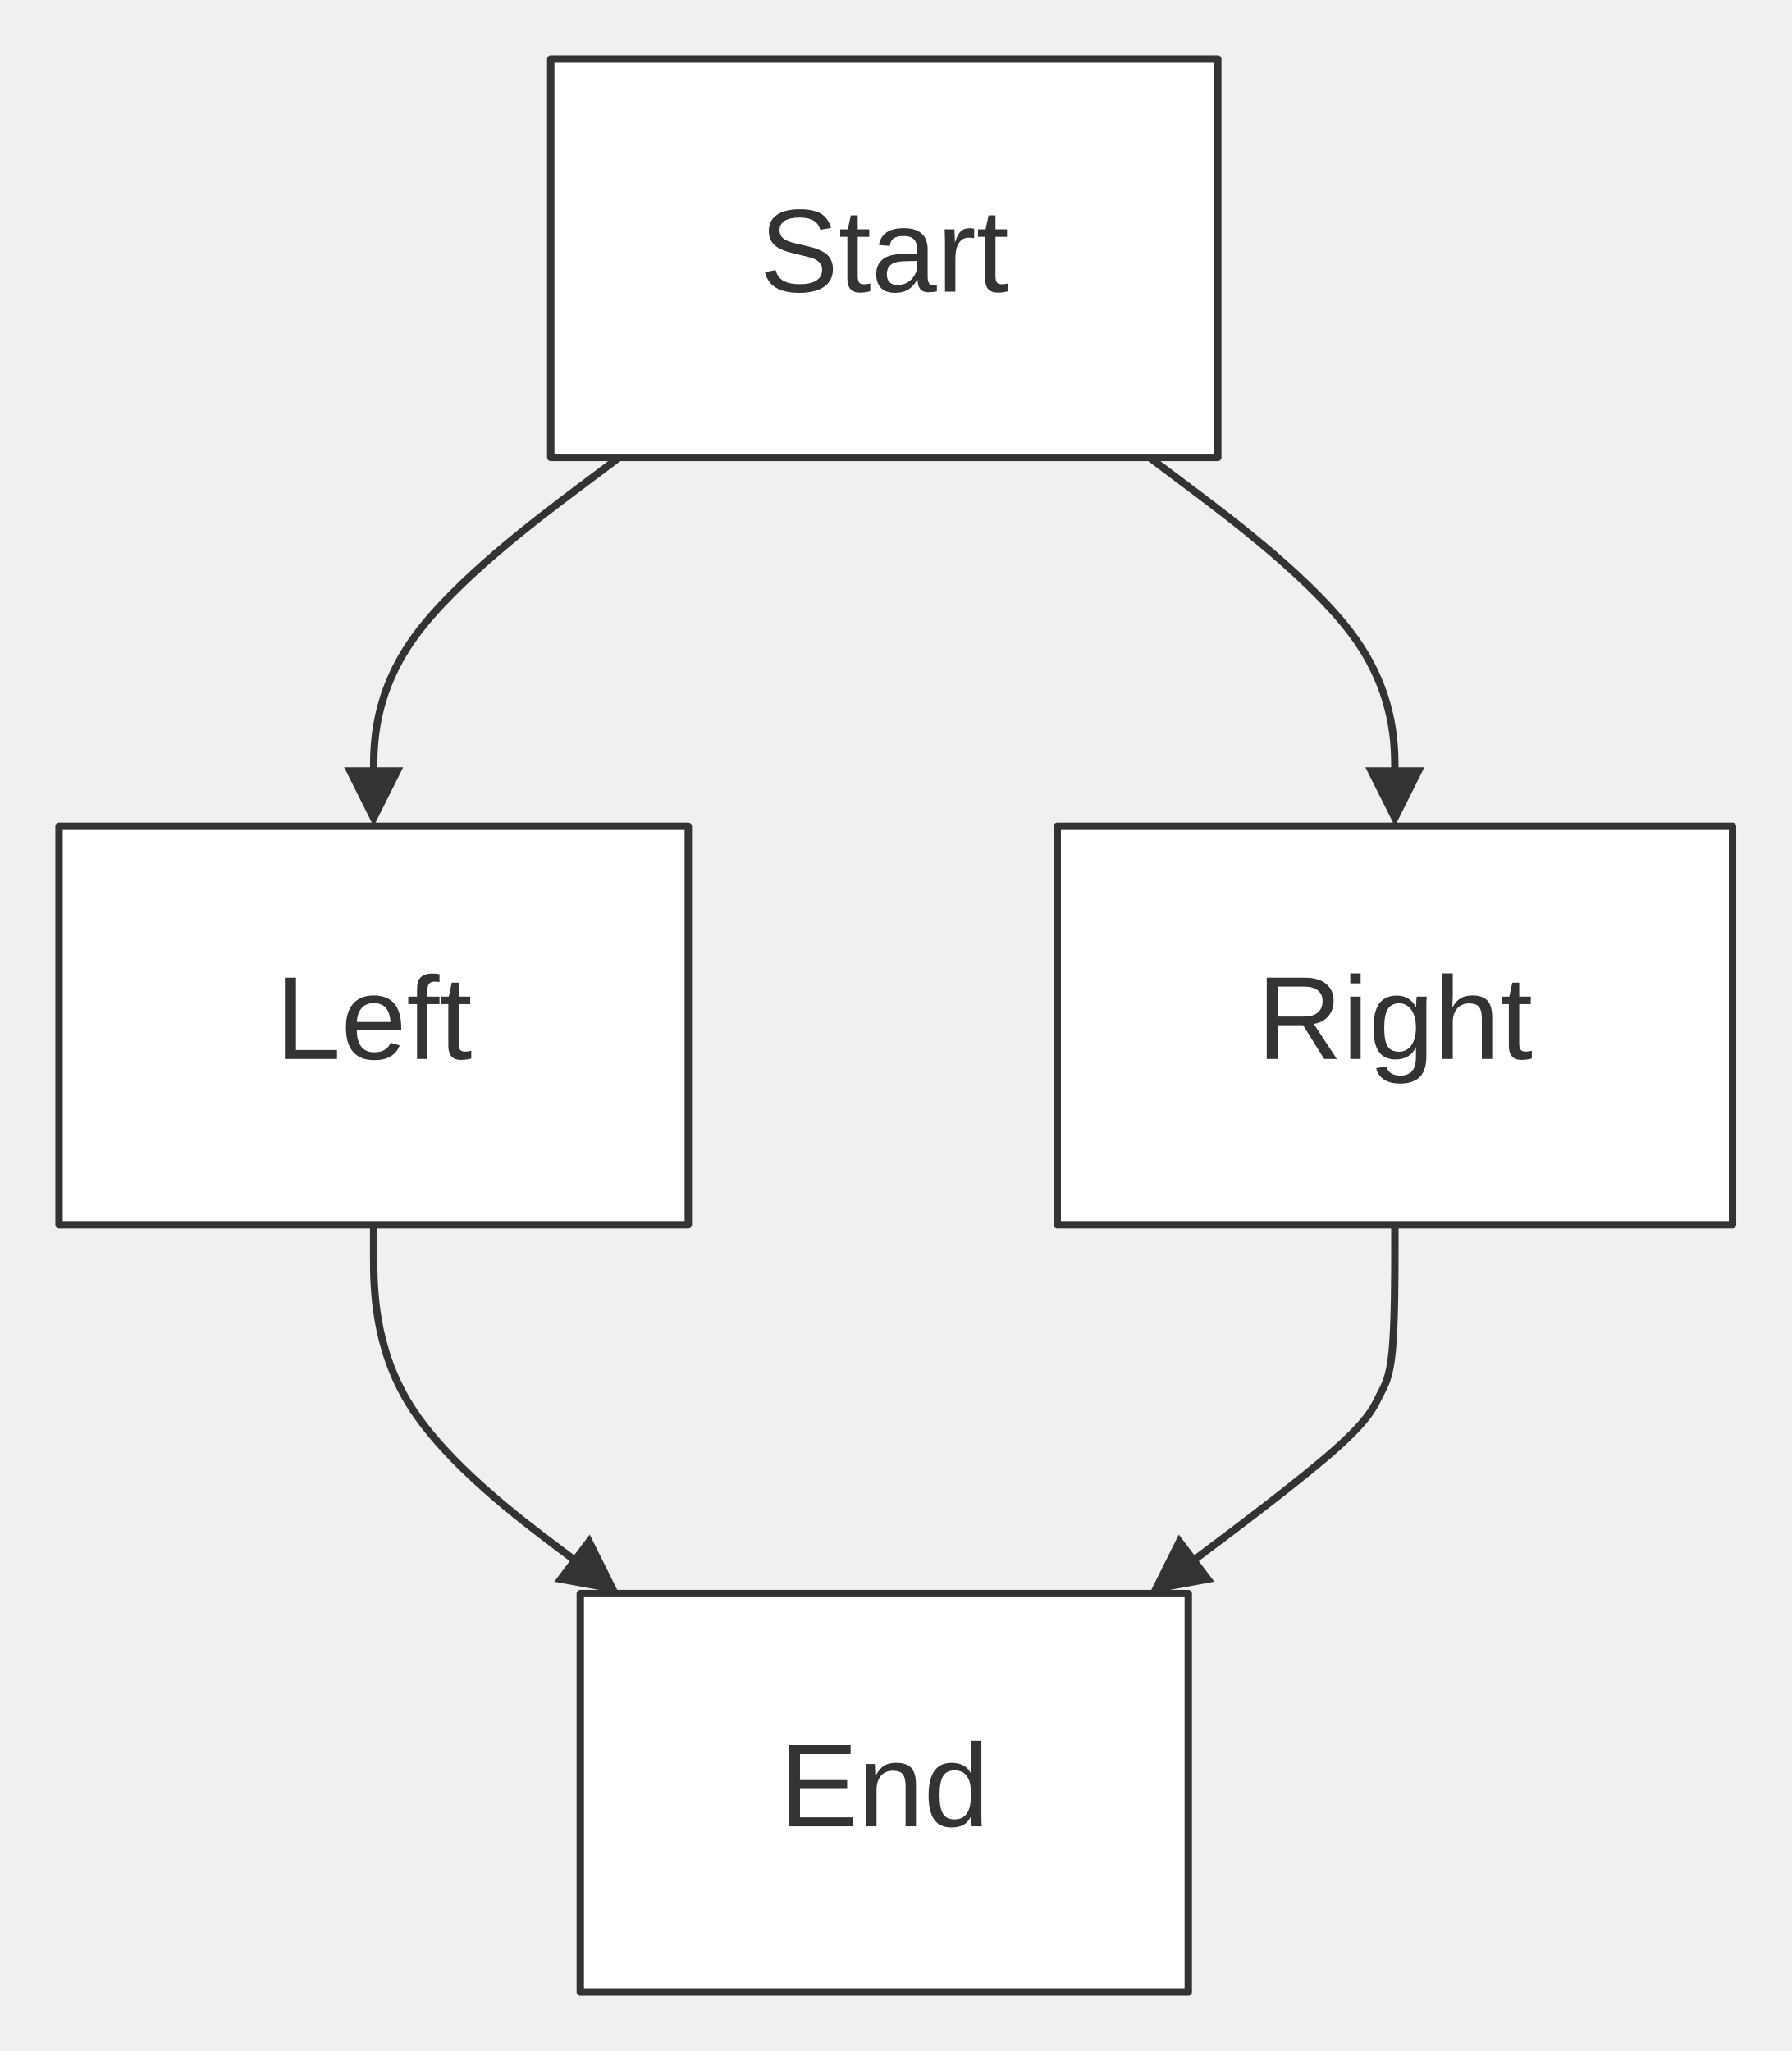
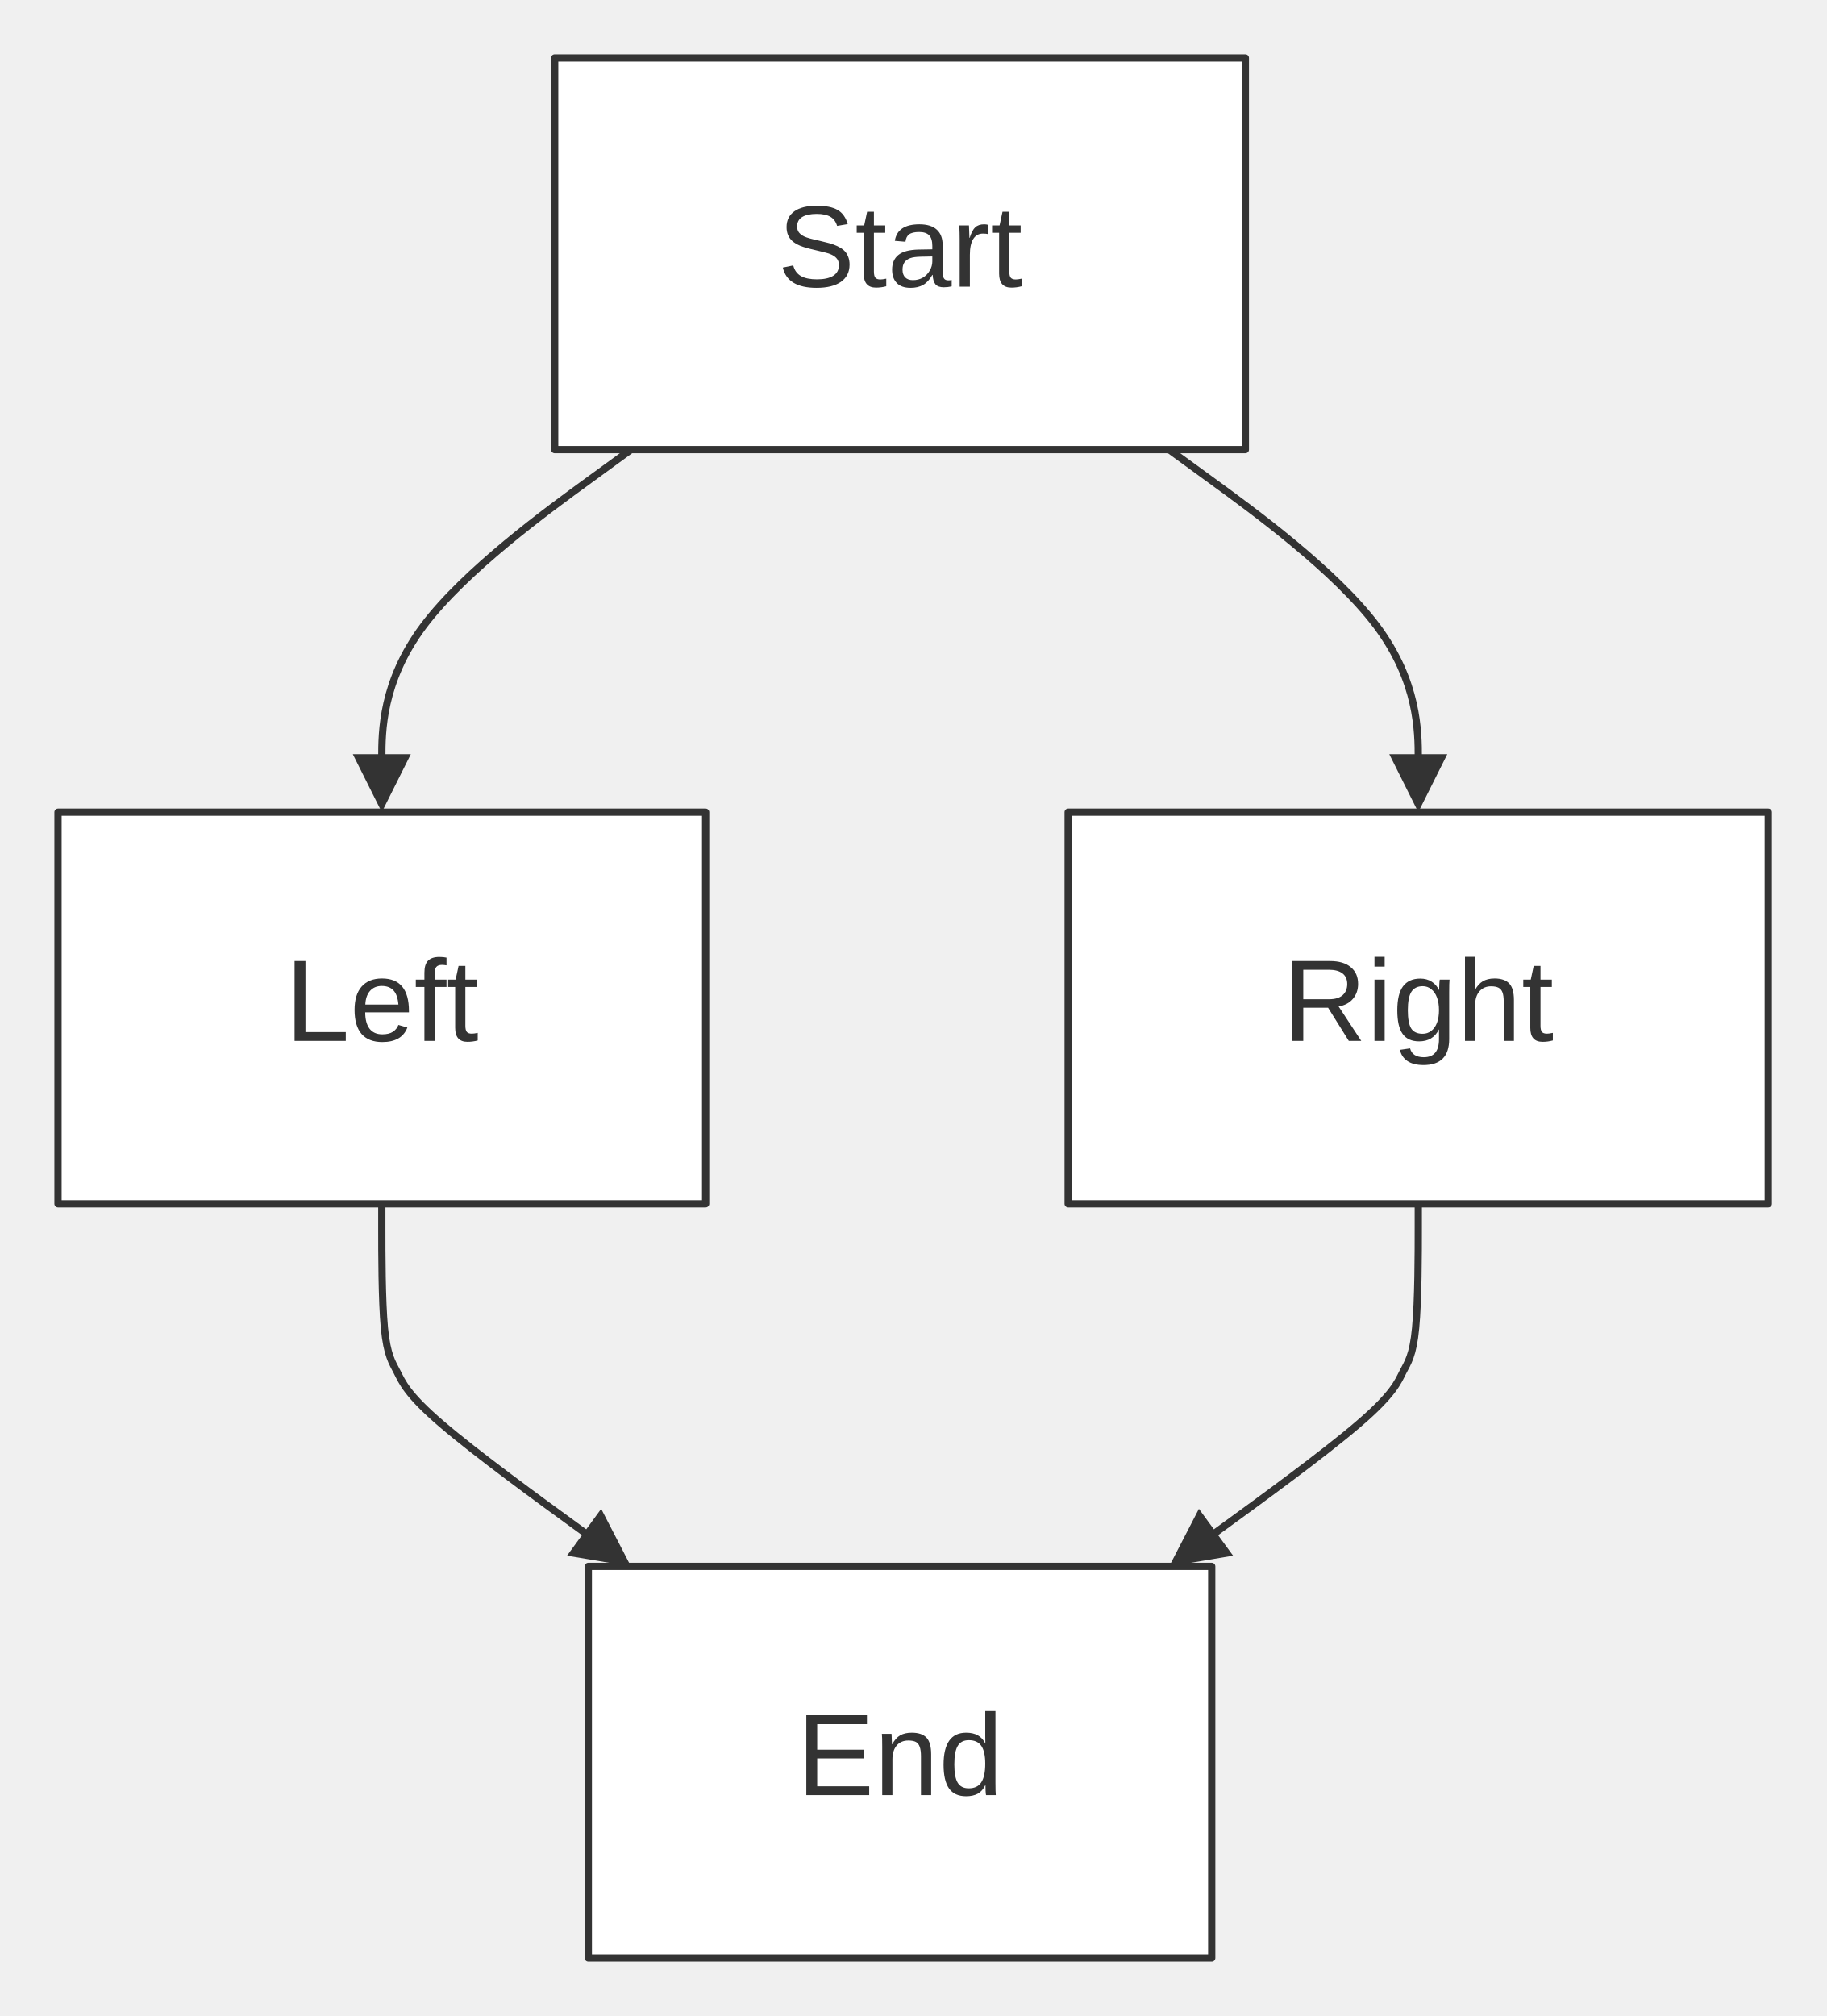
- <svg xmlns="http://www.w3.org/2000/svg" width="100%" viewBox="0 0 242.80 278.00" style="max-width: 242.80px; background-color: transparent;" font-family="&quot;trebuchet ms&quot;, verdana, arial, sans-serif" font-size="16.00">
+ <svg xmlns="http://www.w3.org/2000/svg" width="100%" viewBox="0 0 251.89 278.00" style="max-width: 251.89px; background-color: transparent;" font-family="&quot;trebuchet ms&quot;, verdana, arial, sans-serif" font-size="16.00">
  <defs>
    <marker id="arrowhead" viewBox="0 0 10.00 10.00" refX="5.00" refY="5.00" markerWidth="8.00" markerHeight="8.00" orient="auto-start-reverse" markerUnits="userSpaceOnUse">
      <path d="M 0 0 L 10.00 5.00 L 0 10.00 z" fill="#333" />
    </marker>
  </defs>
  <g transform="translate(0.00,0.00)">
    <g class="edgePaths">
-       <path d="M83.91,62.00 L78.36,66.17 C72.82,70.33 61.73,78.67 56.18,86.33 C50.64,94.00 50.64,101.00 50.64,104.50 L50.64,108.00" stroke="#333" stroke-width="1.00" fill="none" stroke-linecap="round" stroke-linejoin="round" marker-end="url(#arrowhead)" />
-       <path d="M155.77,62.00 L161.32,66.17 C166.86,70.33 177.95,78.67 183.50,86.33 C189.04,94.00 189.04,101.00 189.04,104.50 L189.04,108.00" stroke="#333" stroke-width="1.00" fill="none" stroke-linecap="round" stroke-linejoin="round" marker-end="url(#arrowhead)" />
-       <path d="M50.64,166.00 L50.64,170.17 C50.64,174.33 50.64,182.67 55.65,190.60 C60.66,198.53 70.69,206.06 75.70,209.83 L80.71,213.60" stroke="#333" stroke-width="1.00" fill="none" stroke-linecap="round" stroke-linejoin="round" marker-end="url(#arrowhead)" />
-       <path d="M189.04,166.00 L189.04,169.33 C189.04,172.67 189.04,179.33 188.68,183.14 C188.32,186.94 187.59,187.89 186.93,189.22 C186.26,190.55 185.65,192.28 181.00,196.41 C176.35,200.53 167.66,207.07 163.31,210.33 L158.97,213.60" stroke="#333" stroke-width="1.00" fill="none" stroke-linecap="round" stroke-linejoin="round" marker-end="url(#arrowhead)" />
+       <path d="M87.02,62.00 L81.30,66.17 C75.57,70.33 64.12,78.67 58.39,86.33 C52.66,94.00 52.66,101.00 52.66,104.50 L52.66,108.00" stroke="#333" stroke-width="1.00" fill="none" stroke-linecap="round" stroke-linejoin="round" marker-end="url(#arrowhead)" />
+       <path d="M161.24,62.00 L166.97,66.17 C172.70,70.33 184.15,78.67 189.88,86.33 C195.61,94.00 195.61,101.00 195.61,104.50 L195.61,108.00" stroke="#333" stroke-width="1.00" fill="none" stroke-linecap="round" stroke-linejoin="round" marker-end="url(#arrowhead)" />
+       <path d="M52.66,166.00 L52.66,169.33 C52.66,172.67 52.66,179.33 53.02,183.14 C53.39,186.94 54.11,187.89 54.78,189.21 C55.46,190.53 56.08,192.24 60.91,196.37 C65.73,200.51 74.76,207.08 79.28,210.36 L83.79,213.65" stroke="#333" stroke-width="1.00" fill="none" stroke-linecap="round" stroke-linejoin="round" marker-end="url(#arrowhead)" />
+       <path d="M195.61,166.00 L195.61,169.33 C195.61,172.67 195.61,179.33 195.24,183.14 C194.88,186.94 194.16,187.89 193.48,189.21 C192.81,190.53 192.19,192.24 187.36,196.37 C182.54,200.51 173.51,207.08 168.99,210.36 L164.48,213.65" stroke="#333" stroke-width="1.00" fill="none" stroke-linecap="round" stroke-linejoin="round" marker-end="url(#arrowhead)" />
    </g>
    <g class="edgeLabels">
    </g>
    <g class="nodes">
-       <rect x="74.64" y="8.00" width="90.40" height="54.00" fill="white" stroke="#333" stroke-width="1.00" stroke-linejoin="round" />
-       <text x="119.84" y="35.00" text-anchor="middle" dominant-baseline="middle" fill="#333">Start</text>
-       <rect x="8.00" y="112.00" width="85.28" height="54.00" fill="white" stroke="#333" stroke-width="1.00" stroke-linejoin="round" />
-       <text x="50.64" y="139.00" text-anchor="middle" dominant-baseline="middle" fill="#333">Left</text>
-       <rect x="143.28" y="112.00" width="91.52" height="54.00" fill="white" stroke="#333" stroke-width="1.00" stroke-linejoin="round" />
-       <text x="189.04" y="139.00" text-anchor="middle" dominant-baseline="middle" fill="#333">Right</text>
-       <rect x="78.64" y="216.00" width="82.40" height="54.00" fill="white" stroke="#333" stroke-width="1.00" stroke-linejoin="round" />
-       <text x="119.84" y="243.00" text-anchor="middle" dominant-baseline="middle" fill="#333">End</text>
+       <rect x="76.50" y="8.00" width="95.26" height="54.00" fill="white" stroke="#333" stroke-width="1.00" stroke-linejoin="round" />
+       <text x="124.13" y="35.00" text-anchor="middle" dominant-baseline="middle" fill="#333">Start</text>
+       <rect x="8.00" y="112.00" width="89.32" height="54.00" fill="white" stroke="#333" stroke-width="1.00" stroke-linejoin="round" />
+       <text x="52.66" y="139.00" text-anchor="middle" dominant-baseline="middle" fill="#333">Left</text>
+       <rect x="147.32" y="112.00" width="96.56" height="54.00" fill="white" stroke="#333" stroke-width="1.00" stroke-linejoin="round" />
+       <text x="195.61" y="139.00" text-anchor="middle" dominant-baseline="middle" fill="#333">Right</text>
+       <rect x="81.14" y="216.00" width="85.98" height="54.00" fill="white" stroke="#333" stroke-width="1.00" stroke-linejoin="round" />
+       <text x="124.13" y="243.00" text-anchor="middle" dominant-baseline="middle" fill="#333">End</text>
    </g>
  </g>
</svg>
